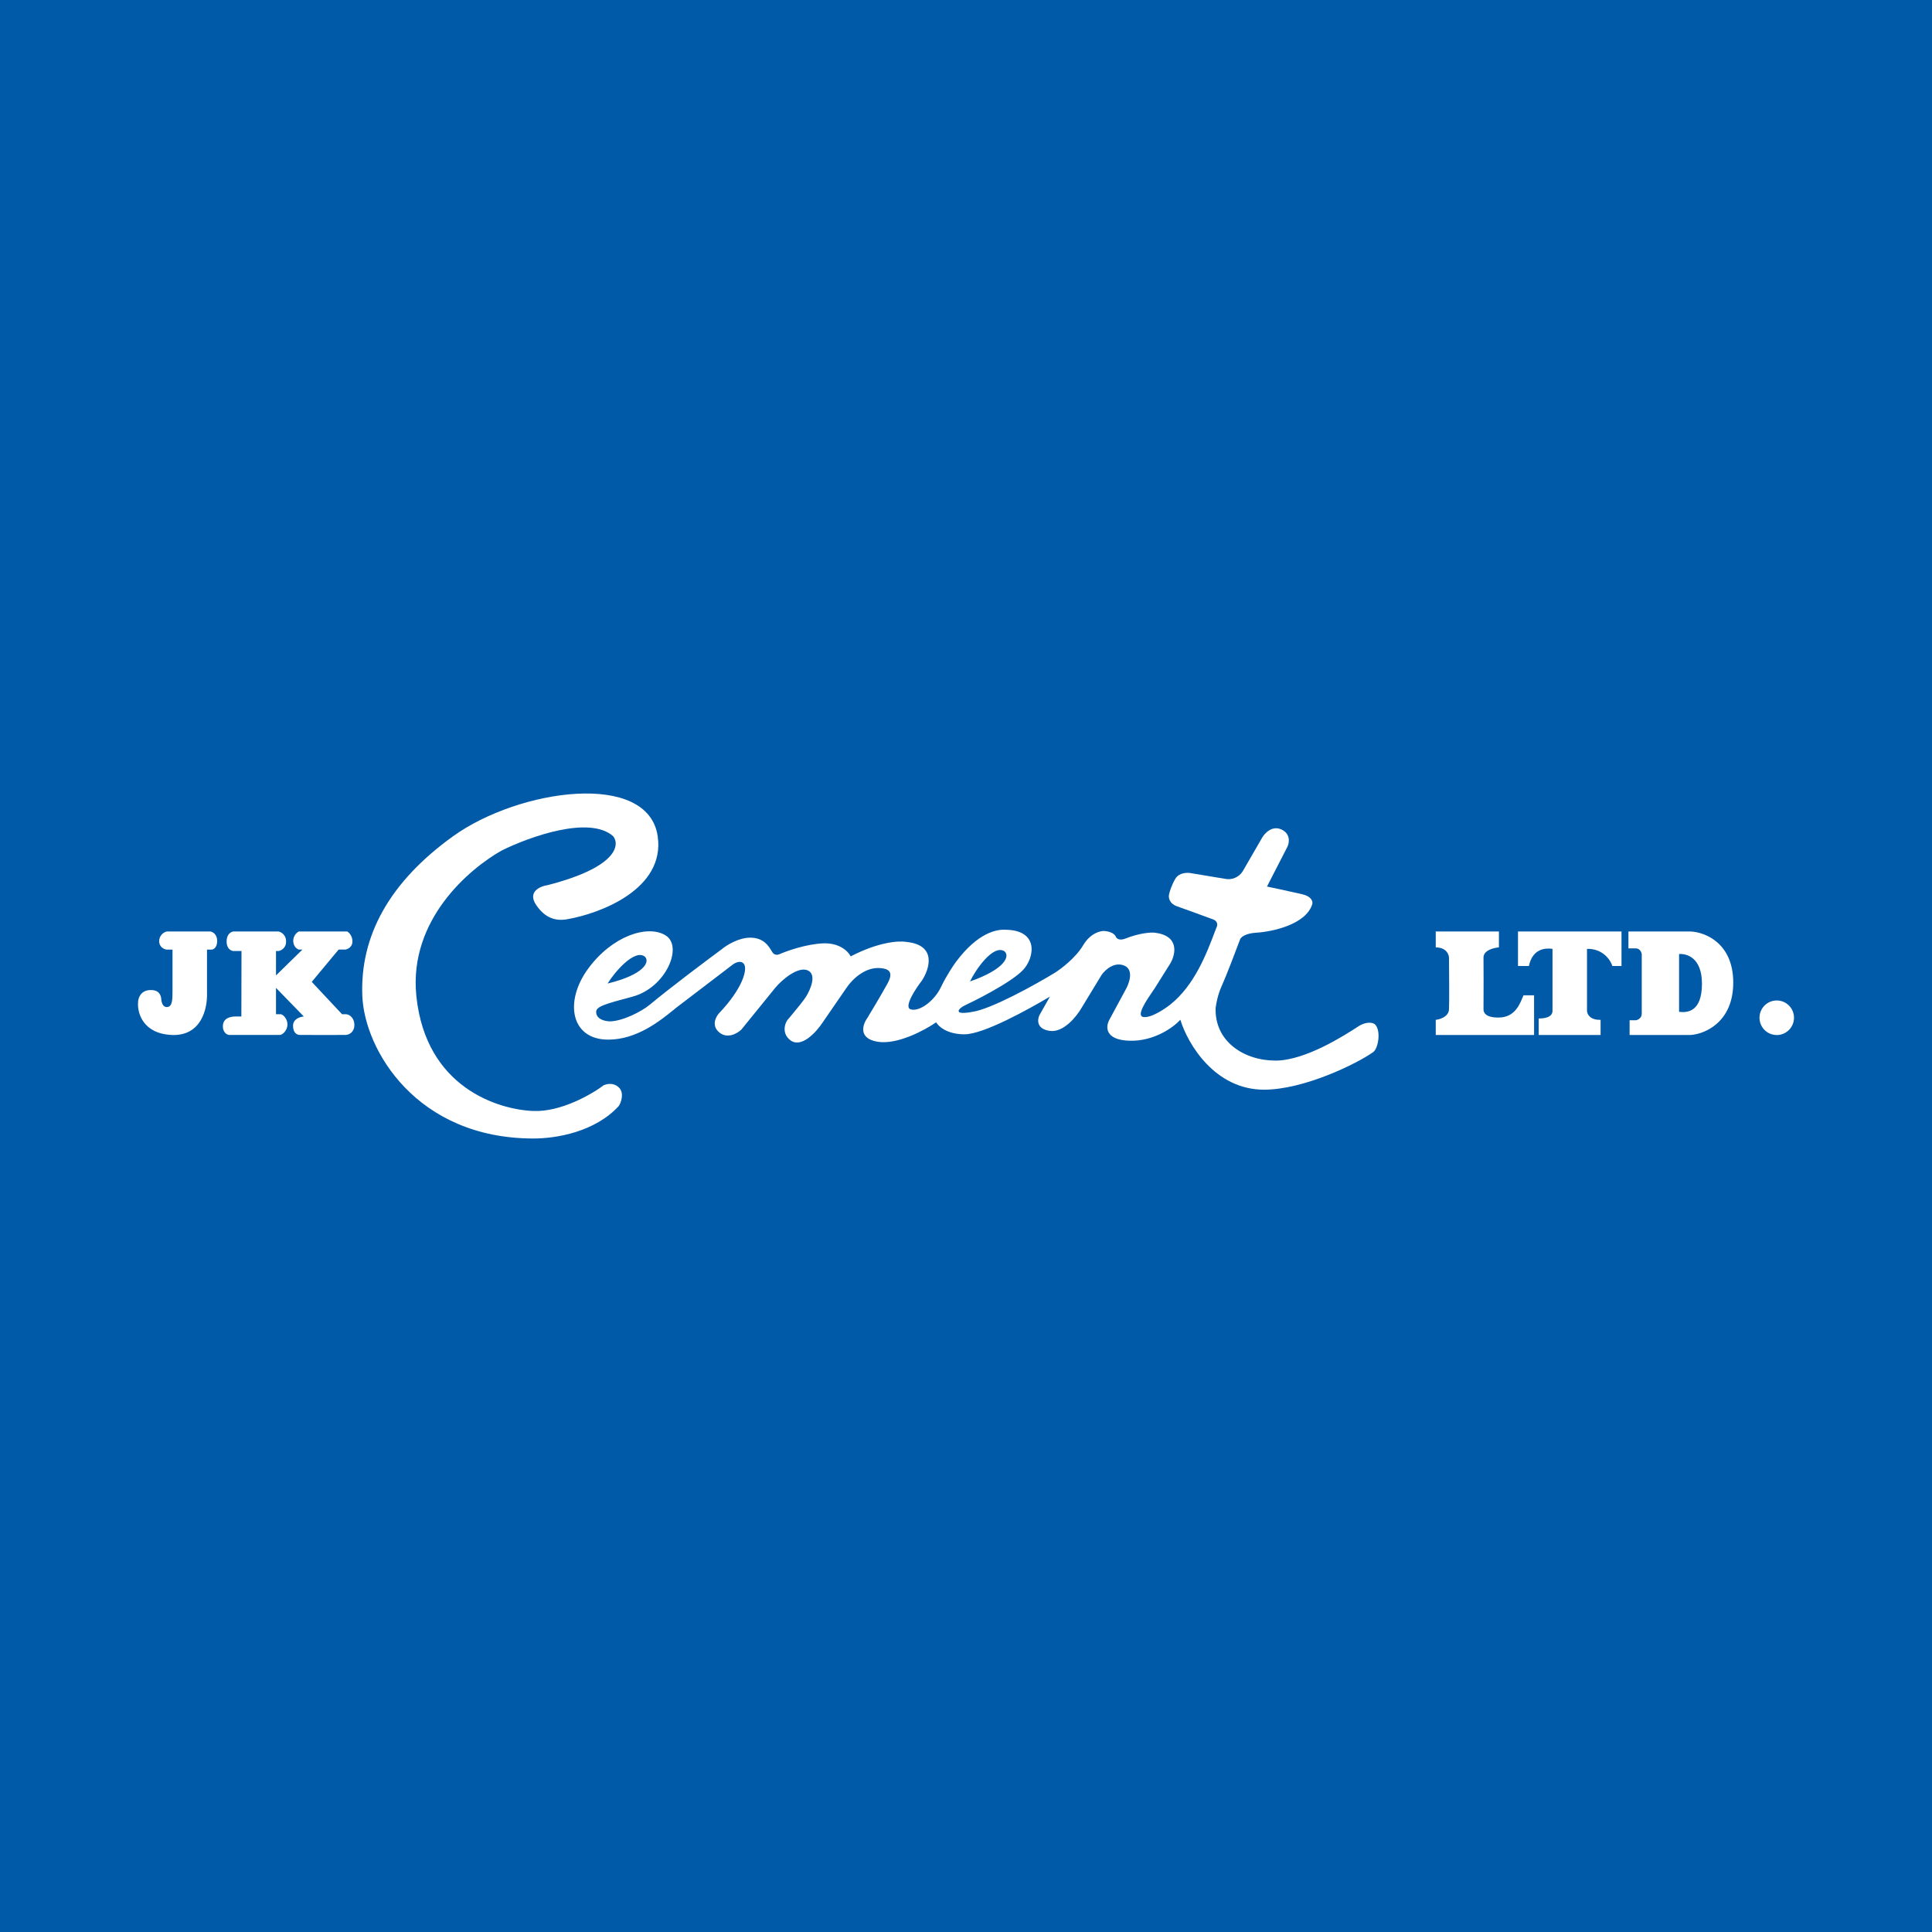
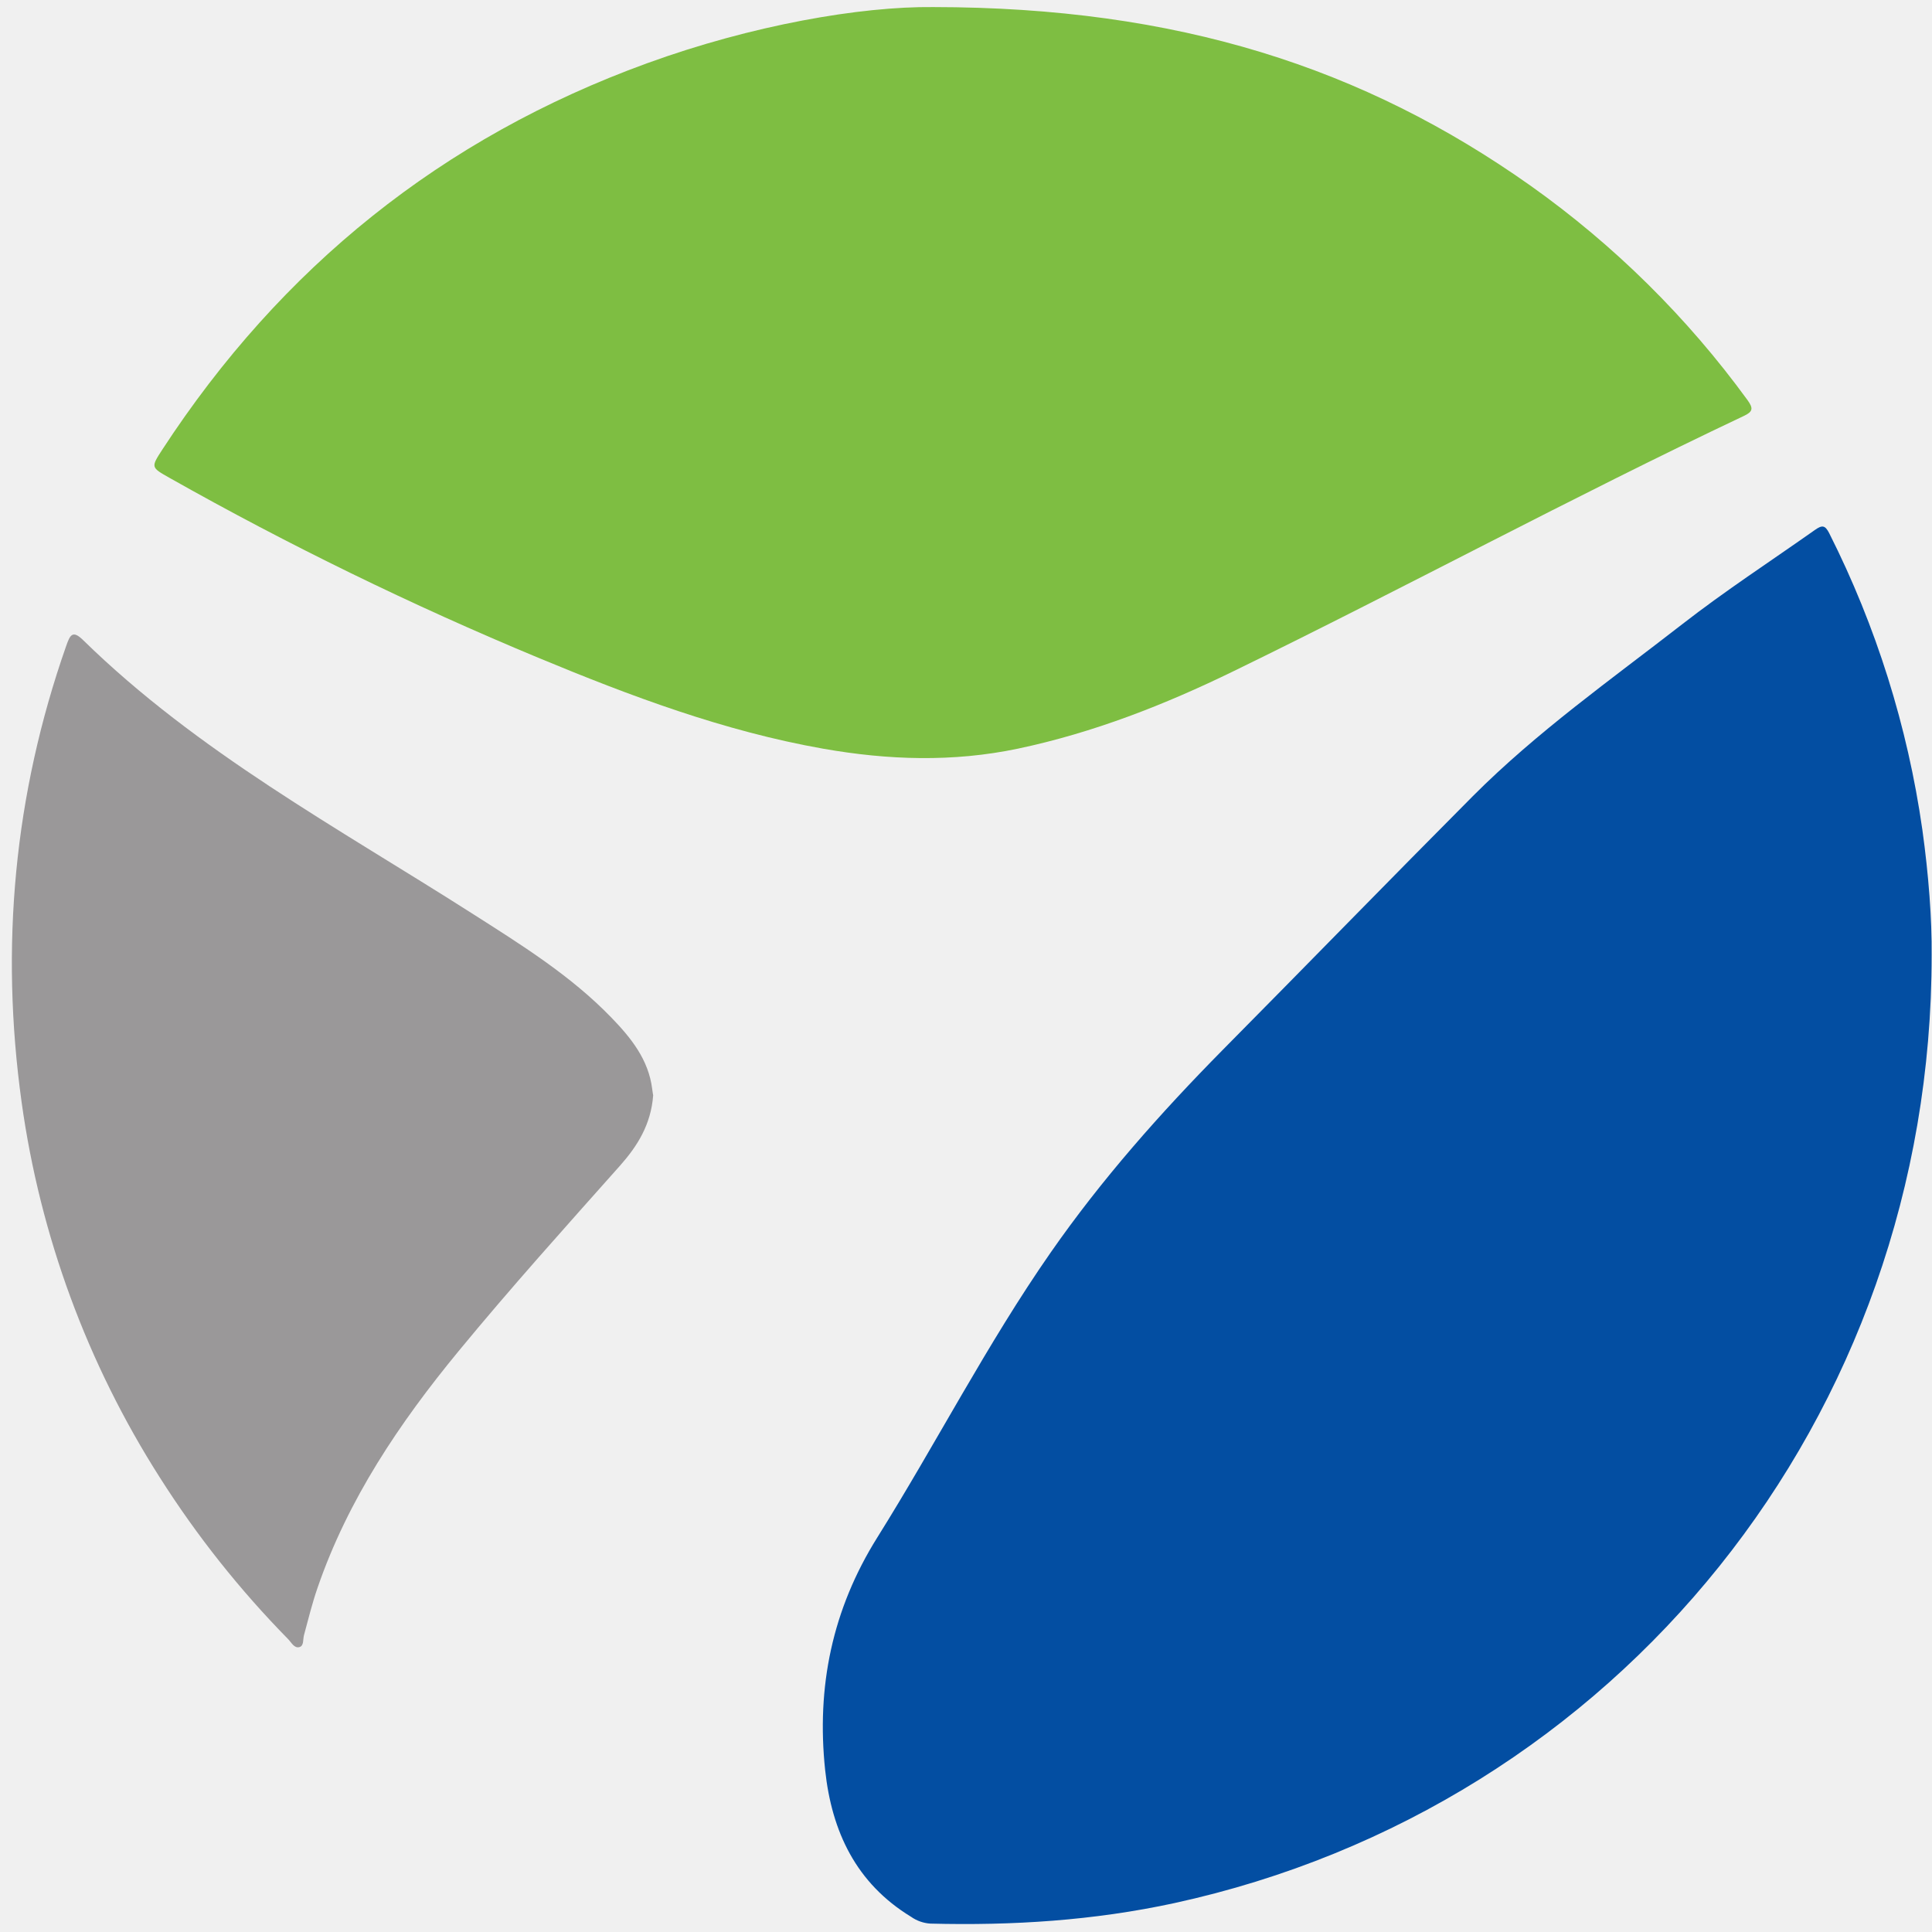
- <svg xmlns="http://www.w3.org/2000/svg" width="56" height="56" fill="none">
-   <path fill="#015AA8" d="M0 0h56v56H0z" />
-   <path d="M6.1 27H4.833a.287.287 0 00-.219.273c-.005.18.144.243.219.252H5v1.173c-.008.166.031.493-.167.493-.118 0-.151-.145-.157-.214-.006-.102-.042-.292-.329-.28-.286.014-.35.256-.345.376-.02.296.149.896.988.926.84.03 1.026-.751 1.01-1.219v-1.255h.137c.052-.004.158-.059.158-.252s-.13-.262-.195-.273zM8.078 27H6.762c-.065.008-.194.077-.194.288 0 .212.13.273.194.277H7l-.004 1.898H6.84c-.145 0-.38.035-.38.289 0 .169.117.246.182.246h1.47c.074 0 .215-.126.22-.294.006-.169-.128-.307-.202-.307H8v-.763l.807.83c-.107.005-.313.073-.313.265s.094.268.199.269c.374.002 1.214.003 1.323 0 .11-.003.256-.084.256-.294 0-.177-.123-.307-.256-.307h-.102l-.878-.937.78-.937h.2c.067-.012.2-.076.2-.235 0-.158-.102-.266-.153-.288H8.66a.31.31 0 00-.16.288c.01.154.11.22.16.235h.107l-.767.75v-.708h.078a.267.267 0 00.214-.277.286.286 0 00-.214-.288zM19.064 24.242c.22 1.527-1.663 2.239-2.632 2.404-.316.054-.624-.024-.888-.41-.265-.387.11-.548.33-.58 1.996-.513 2.1-1.156 1.903-1.414-.684-.618-2.442.016-3.236.411-.915.515-2.7 1.993-2.473 4.216.274 2.67 2.393 3.297 3.396 3.334.802.029 1.694-.488 2.04-.75.075-.027.268-.089.432.066.165.154.069.438 0 .539-.692.754-1.811.942-2.472.942-3.396 0-4.898-2.572-4.962-4.131-.07-1.732.78-3.298 2.626-4.627 1.922-1.383 5.663-1.908 5.936 0zM43.447 27h-1.831v.461c.302 0 .382.2.384.3.004.41.01 1.281 0 1.495-.01.213-.26.292-.384.305V30h2.85v-1.15h-.307c-.09.206-.22.639-.712.644-.394.005-.447-.149-.447-.238.002-.408.005-1.277 0-1.495-.005-.218.299-.29.447-.3V27z" fill="#fff" />
-   <path d="M47 27h-3v1h.316c.108-.509.48-.526.684-.497V29.3c0 .19-.245.225-.4.22V30h1.794v-.44c-.31.01-.392-.169-.394-.26v-1.797c.449-.01.677.31.736.497H47v-1z" fill="#fff" />
-   <path fill-rule="evenodd" clip-rule="evenodd" d="M47.201 27h1.8c.413.015 1.238.331 1.238 1.481 0 1.15-.825 1.492-1.238 1.519h-1.766v-.427h.183c.056-.01.169-.063.169-.188v-1.732c-.01-.055-.056-.163-.17-.163h-.216V27zm1.468.653v1.676c.244.029.663 0 .663-.816 0-.779-.465-.875-.663-.86z" fill="#fff" />
-   <ellipse cx="51.5" cy="29.5" rx=".5" ry=".501" fill="#fff" />
-   <path fill-rule="evenodd" clip-rule="evenodd" d="M18.33 28.89c-.766.204-1.05.28-1.05.44 0 .222.272.275.408.275.36-.01.896-.275 1.151-.487.555-.463 1.619-1.263 2.082-1.605.136-.114.496-.342.843-.334.373.008.514.242.594.374.013.022.024.041.035.056.06.084.154.07.194.051.216-.095.77-.292 1.261-.316.49-.024.744.241.81.377.812-.423 1.409-.456 1.606-.42.9.088.68.783.459 1.12-.193.25-.53.767-.33.834.248.082.686-.234.881-.643.156-.327.357-.627.438-.735.634-.85 1.181-.938 1.412-.928 1.007 0 .862.814.53 1.166-.367.389-1.547.963-1.644 1.005-.098.041-.27.15-.211.212.047.05.265.021.367 0 .546-.07 1.832-.785 2.407-1.134.185-.116.608-.438.82-.795.212-.358.506-.427.626-.417.087.005.272.045.323.163.051.118.206.086.277.056.413-.163.738-.182.849-.171.726.087.608.626.458.885l-.458.73-.046.067c-.191.28-.49.717-.291.76.215.046.62-.222.795-.362.704-.562 1.054-1.489 1.297-2.134l.032-.082c.08-.155-.034-.232-.102-.252-.245-.09-.794-.291-1.031-.374-.238-.083-.257-.267-.236-.349.015-.075.074-.271.182-.452s.346-.183.452-.162l.977.162a.488.488 0 00.526-.22l.56-.969c.074-.13.29-.363.56-.239.27.124.229.384.175.498l-.594 1.156c.234.05.768.164 1.032.226s.299.211.283.278c-.182.607-1.186.807-1.618.833-.345.02-.462.142-.478.2-.127.34-.41 1.08-.521 1.321-.13.283-.17.541-.186.66-.035.963.811 1.527 1.738 1.527.863 0 2.016-.745 2.35-.96l.06-.04c.176-.11.367-.125.462-.058.19.164.112.702-.045.813-.463.33-2 1.088-3.163 1.088-1.42 0-2.208-1.318-2.425-2.027-.193.213-.758.632-1.48.608-.72-.024-.685-.416-.577-.608l.463-.858c.11-.186.258-.59-.032-.712-.29-.121-.556.127-.654.266l-.585.962c-.14.244-.518.718-.915.665-.396-.052-.367-.329-.302-.46l.302-.534c-.614.365-1.922 1.093-2.476 1.093-.507 0-.759-.232-.822-.348-.325.226-1.12.655-1.692.564-.572-.091-.442-.495-.305-.685.109-.179.38-.63.589-1.007.208-.377-.03-.427-.21-.443-.433-.039-.808.316-.976.564l-.693 1.007c-.181.278-.624.771-.946.514-.277-.22-.13-.552-.03-.635l.127-.154c.138-.167.284-.343.365-.47.129-.206.319-.647.044-.762-.274-.114-.724.255-.931.5l-.988 1.218c-.114.11-.403.28-.64.082-.239-.197-.1-.457 0-.563.673-.709.819-1.253.72-1.412-.08-.126-.245-.052-.318 0l-1.659 1.266-.048.04c-.404.328-1.081.878-1.914.878-1.084 0-1.283-1.101-.582-2.057.7-.956 1.732-1.285 2.247-.963.516.323.001 1.517-.958 1.773l-.008.002zm-.718-.382c.19-.315.777-1.013 1.08-.779.153.146-.01.518-1.08.779zm10.504-.06c.156-.331.669-1.081.995-.877.167.13.043.516-.995.877z" fill="#fff" />
+ <svg xmlns="http://www.w3.org/2000/svg" viewBox="225.469 36.325 27.6 27.6">
+   <path fill="#034EA2" d="M253.064 49.968c.004 6.608-4.487 12.165-10.818 13.544-1.152.25-2.314.323-3.487.293a.54.54 0 0 1-.276-.098c-.784-.478-1.132-1.217-1.226-2.094-.126-1.189.1-2.295.746-3.326.842-1.346 1.566-2.763 2.475-4.068.727-1.045 1.567-1.992 2.46-2.897 1.193-1.205 2.376-2.422 3.573-3.625.914-.916 1.97-1.662 2.989-2.454.613-.477 1.264-.901 1.899-1.349.1-.07.143-.068.202.049a13.7 13.7 0 0 1 1.33 4.234c.09.643.138 1.289.133 1.791" />
+   <path fill="#7EBE42" d="M238.801 36.426c3.492.003 6.149.864 8.536 2.554a13.5 13.5 0 0 1 3.096 3.06c.088.121.076.167-.054.228-2.455 1.161-4.844 2.455-7.285 3.644-.986.481-2.003.88-3.083 1.108-.93.195-1.853.164-2.781.001-1.418-.25-2.754-.752-4.075-1.301a49 49 0 0 1-5.269-2.571c-.26-.147-.263-.148-.099-.4 1.698-2.603 3.997-4.456 6.925-5.52 1.502-.546 3.05-.814 4.089-.803" />
+   <path fill="#9A9899" d="M234.8 51.972c-.031.417-.225.724-.468.999-.781.878-1.568 1.752-2.315 2.66-.841 1.022-1.576 2.112-2.011 3.375-.077.222-.133.451-.194.677-.017.06.001.151-.063.171-.076.024-.117-.066-.165-.114a14 14 0 0 1-1.83-2.305 13.4 13.4 0 0 1-1.976-5.363c-.309-2.224-.108-4.397.636-6.518.054-.152.088-.236.242-.085 1.637 1.602 3.641 2.683 5.549 3.9.704.449 1.413.888 1.998 1.493.279.288.531.599.583 1.02.005.042.013.084.014.09" />
</svg>
